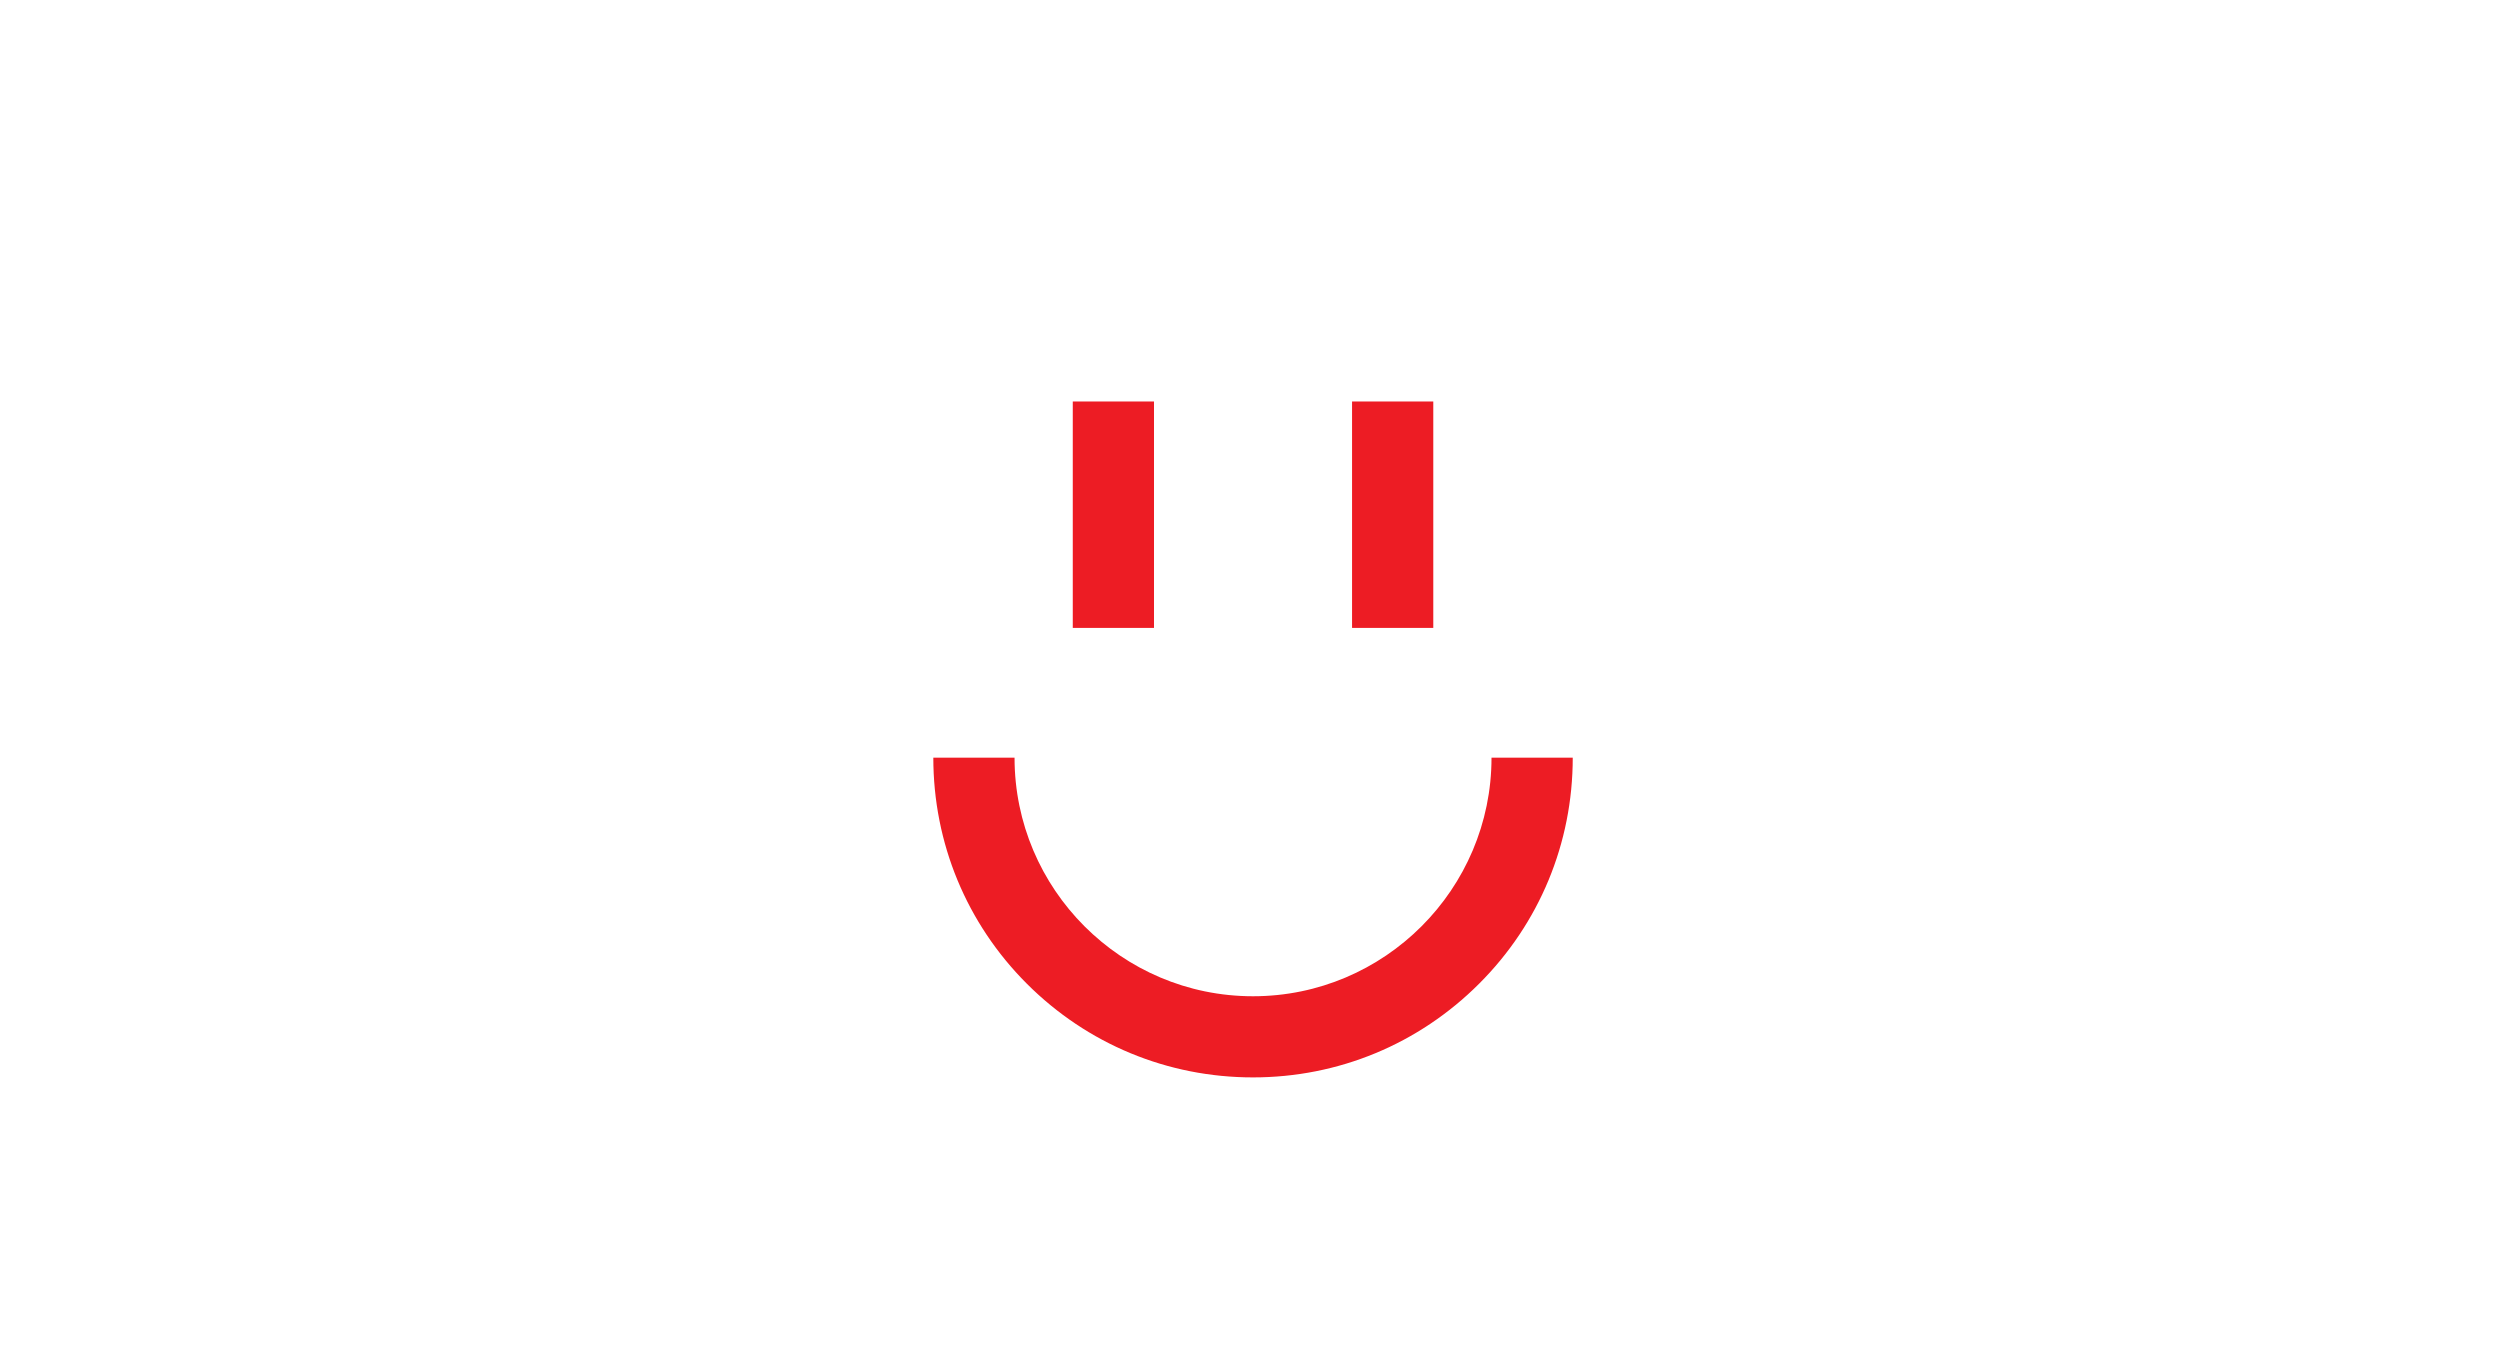
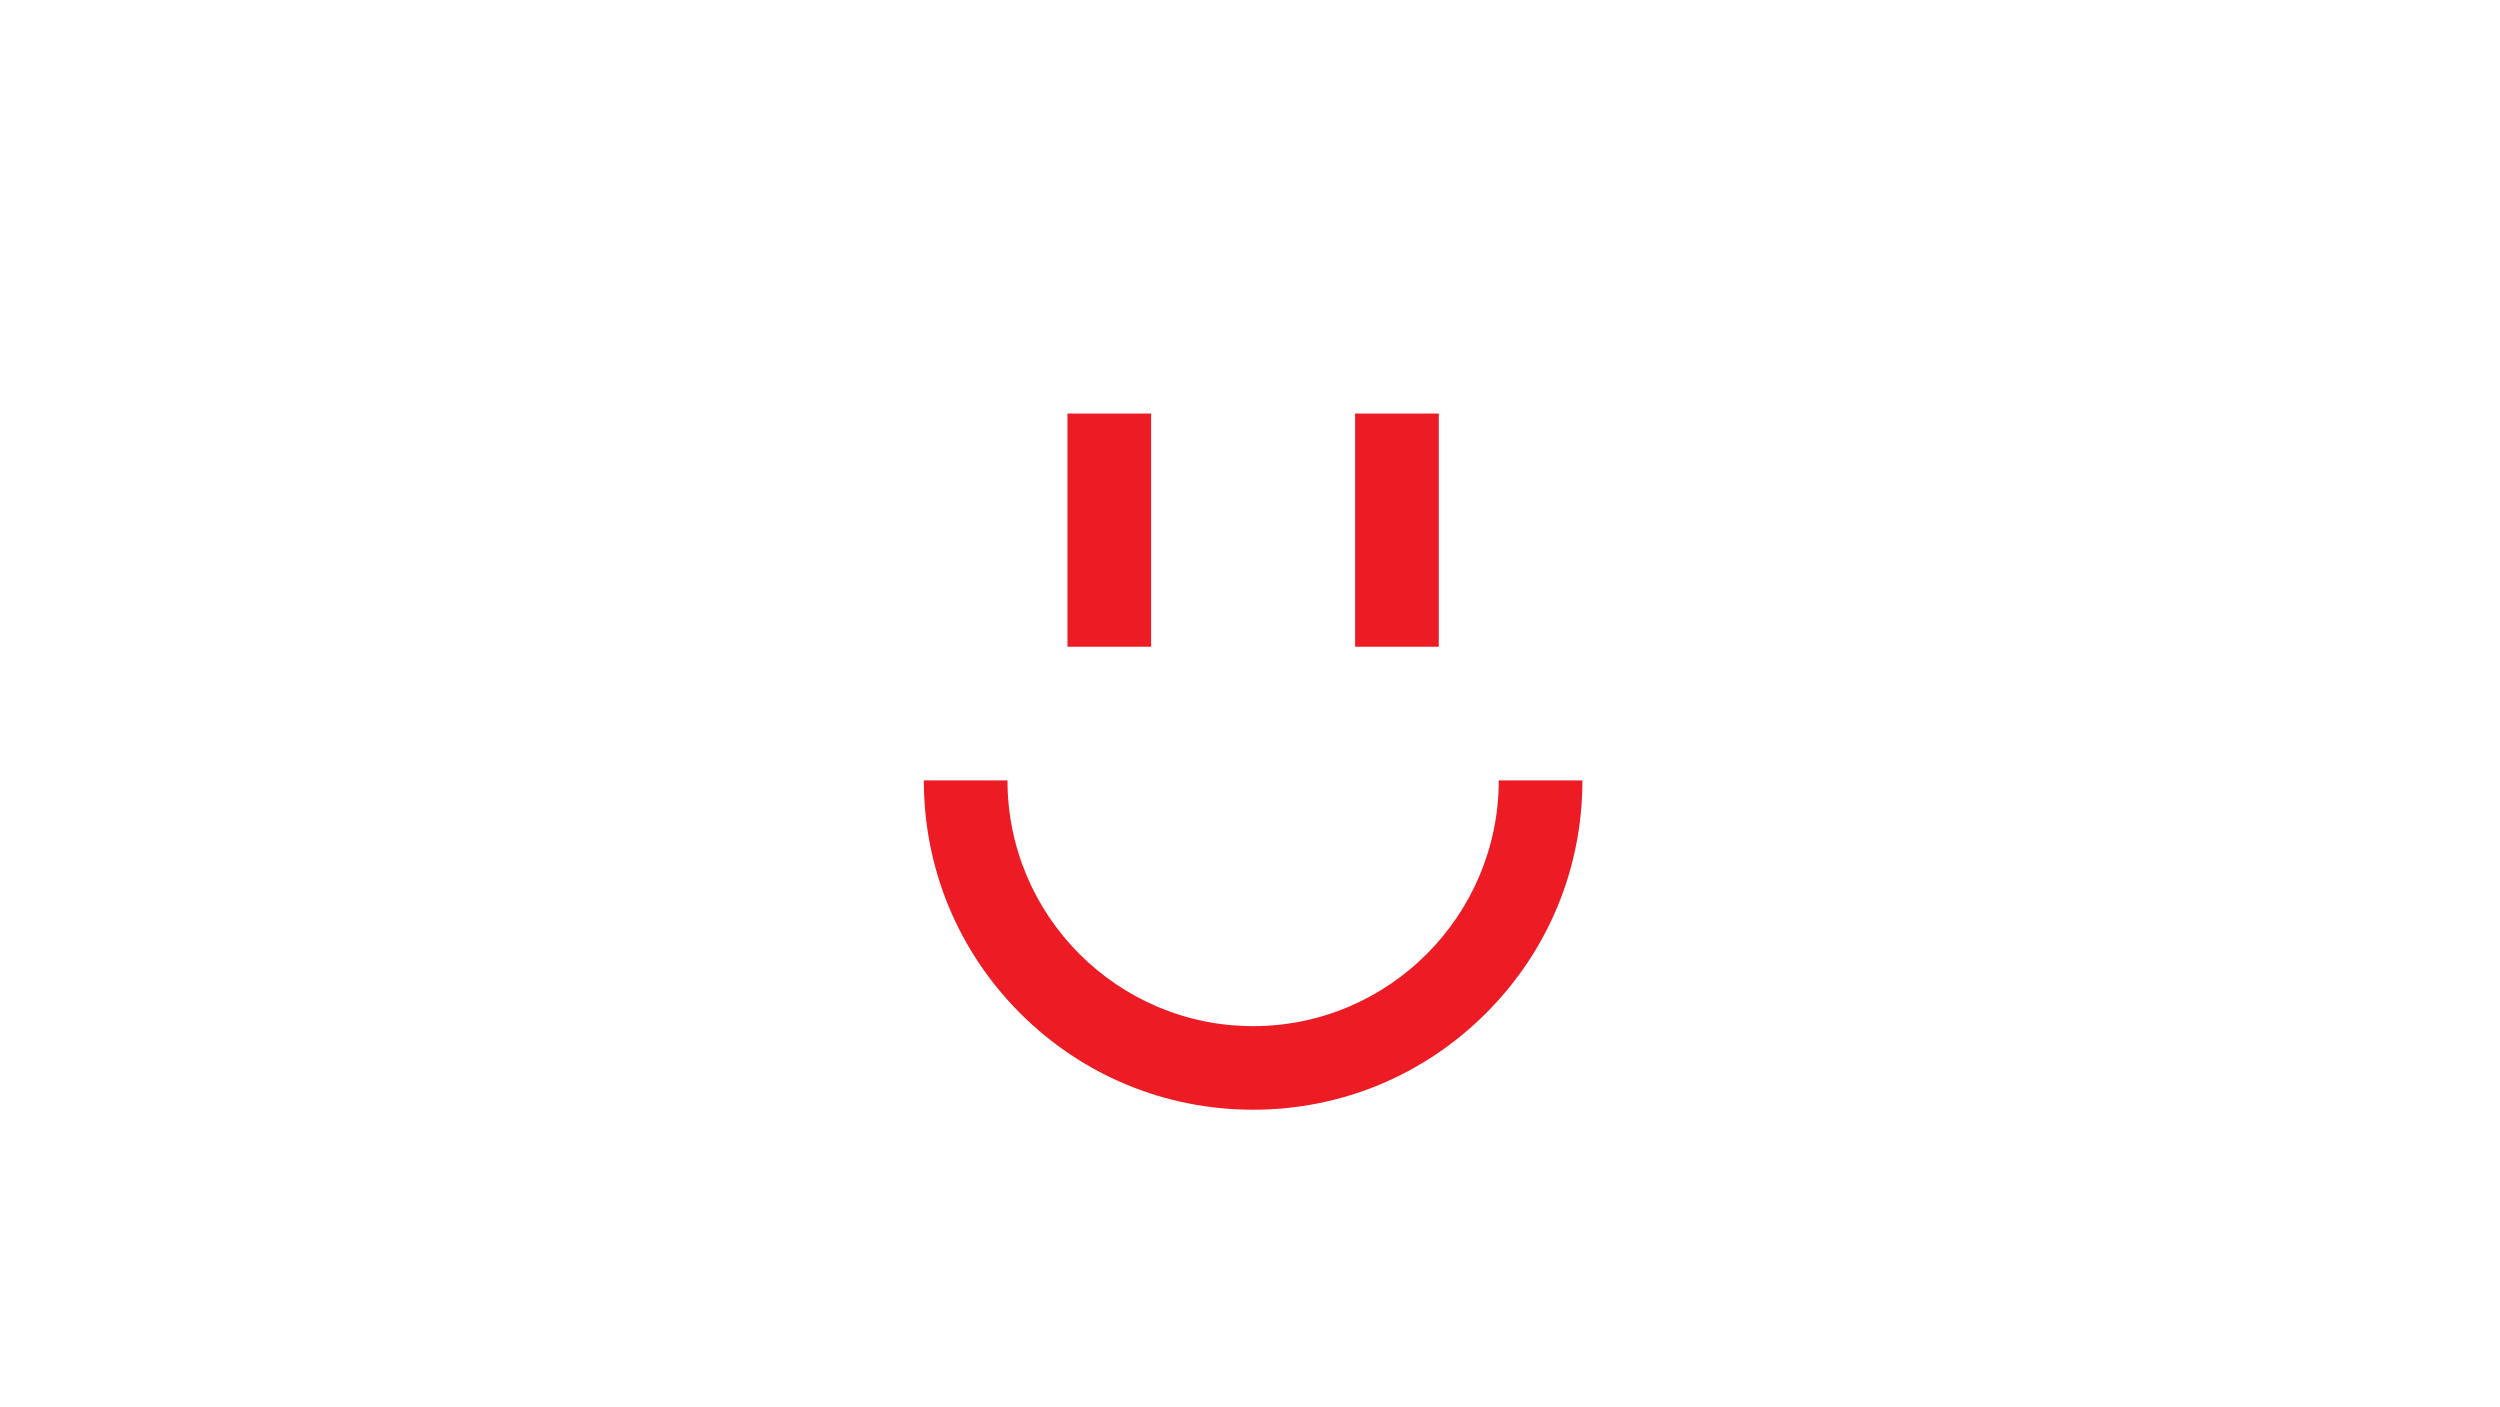
- <svg xmlns="http://www.w3.org/2000/svg" version="1.1" id="Certo" x="0px" y="0px" width="824px" height="450px" viewBox="-12 0 824 450" enable-background="new -12 0 824 450" xml:space="preserve">
+ <svg xmlns="http://www.w3.org/2000/svg" version="1.1" id="Certo" x="0px" y="0px" width="800px" height="450px" viewBox="0 0 800 450" enable-background="new 0 0 800 450" xml:space="preserve">
  <path fill="#ED1C24" d="M322.395,249.737c0,43.315,35.239,78.628,78.596,78.628c43.354,0,78.611-35.312,78.611-78.628h26.775  c0,28.14-10.961,54.625-30.871,74.504c-19.918,19.909-46.371,30.871-74.517,30.871c-28.139,0-54.622-10.963-74.533-30.871  c-19.877-19.878-30.834-46.364-30.834-74.504H322.395z" />
  <g>
    <rect x="341.586" y="132.332" fill="#ED1C24" width="26.772" height="74.626" />
    <rect x="433.639" y="132.332" fill="#ED1C24" width="26.772" height="74.626" />
  </g>
</svg>
